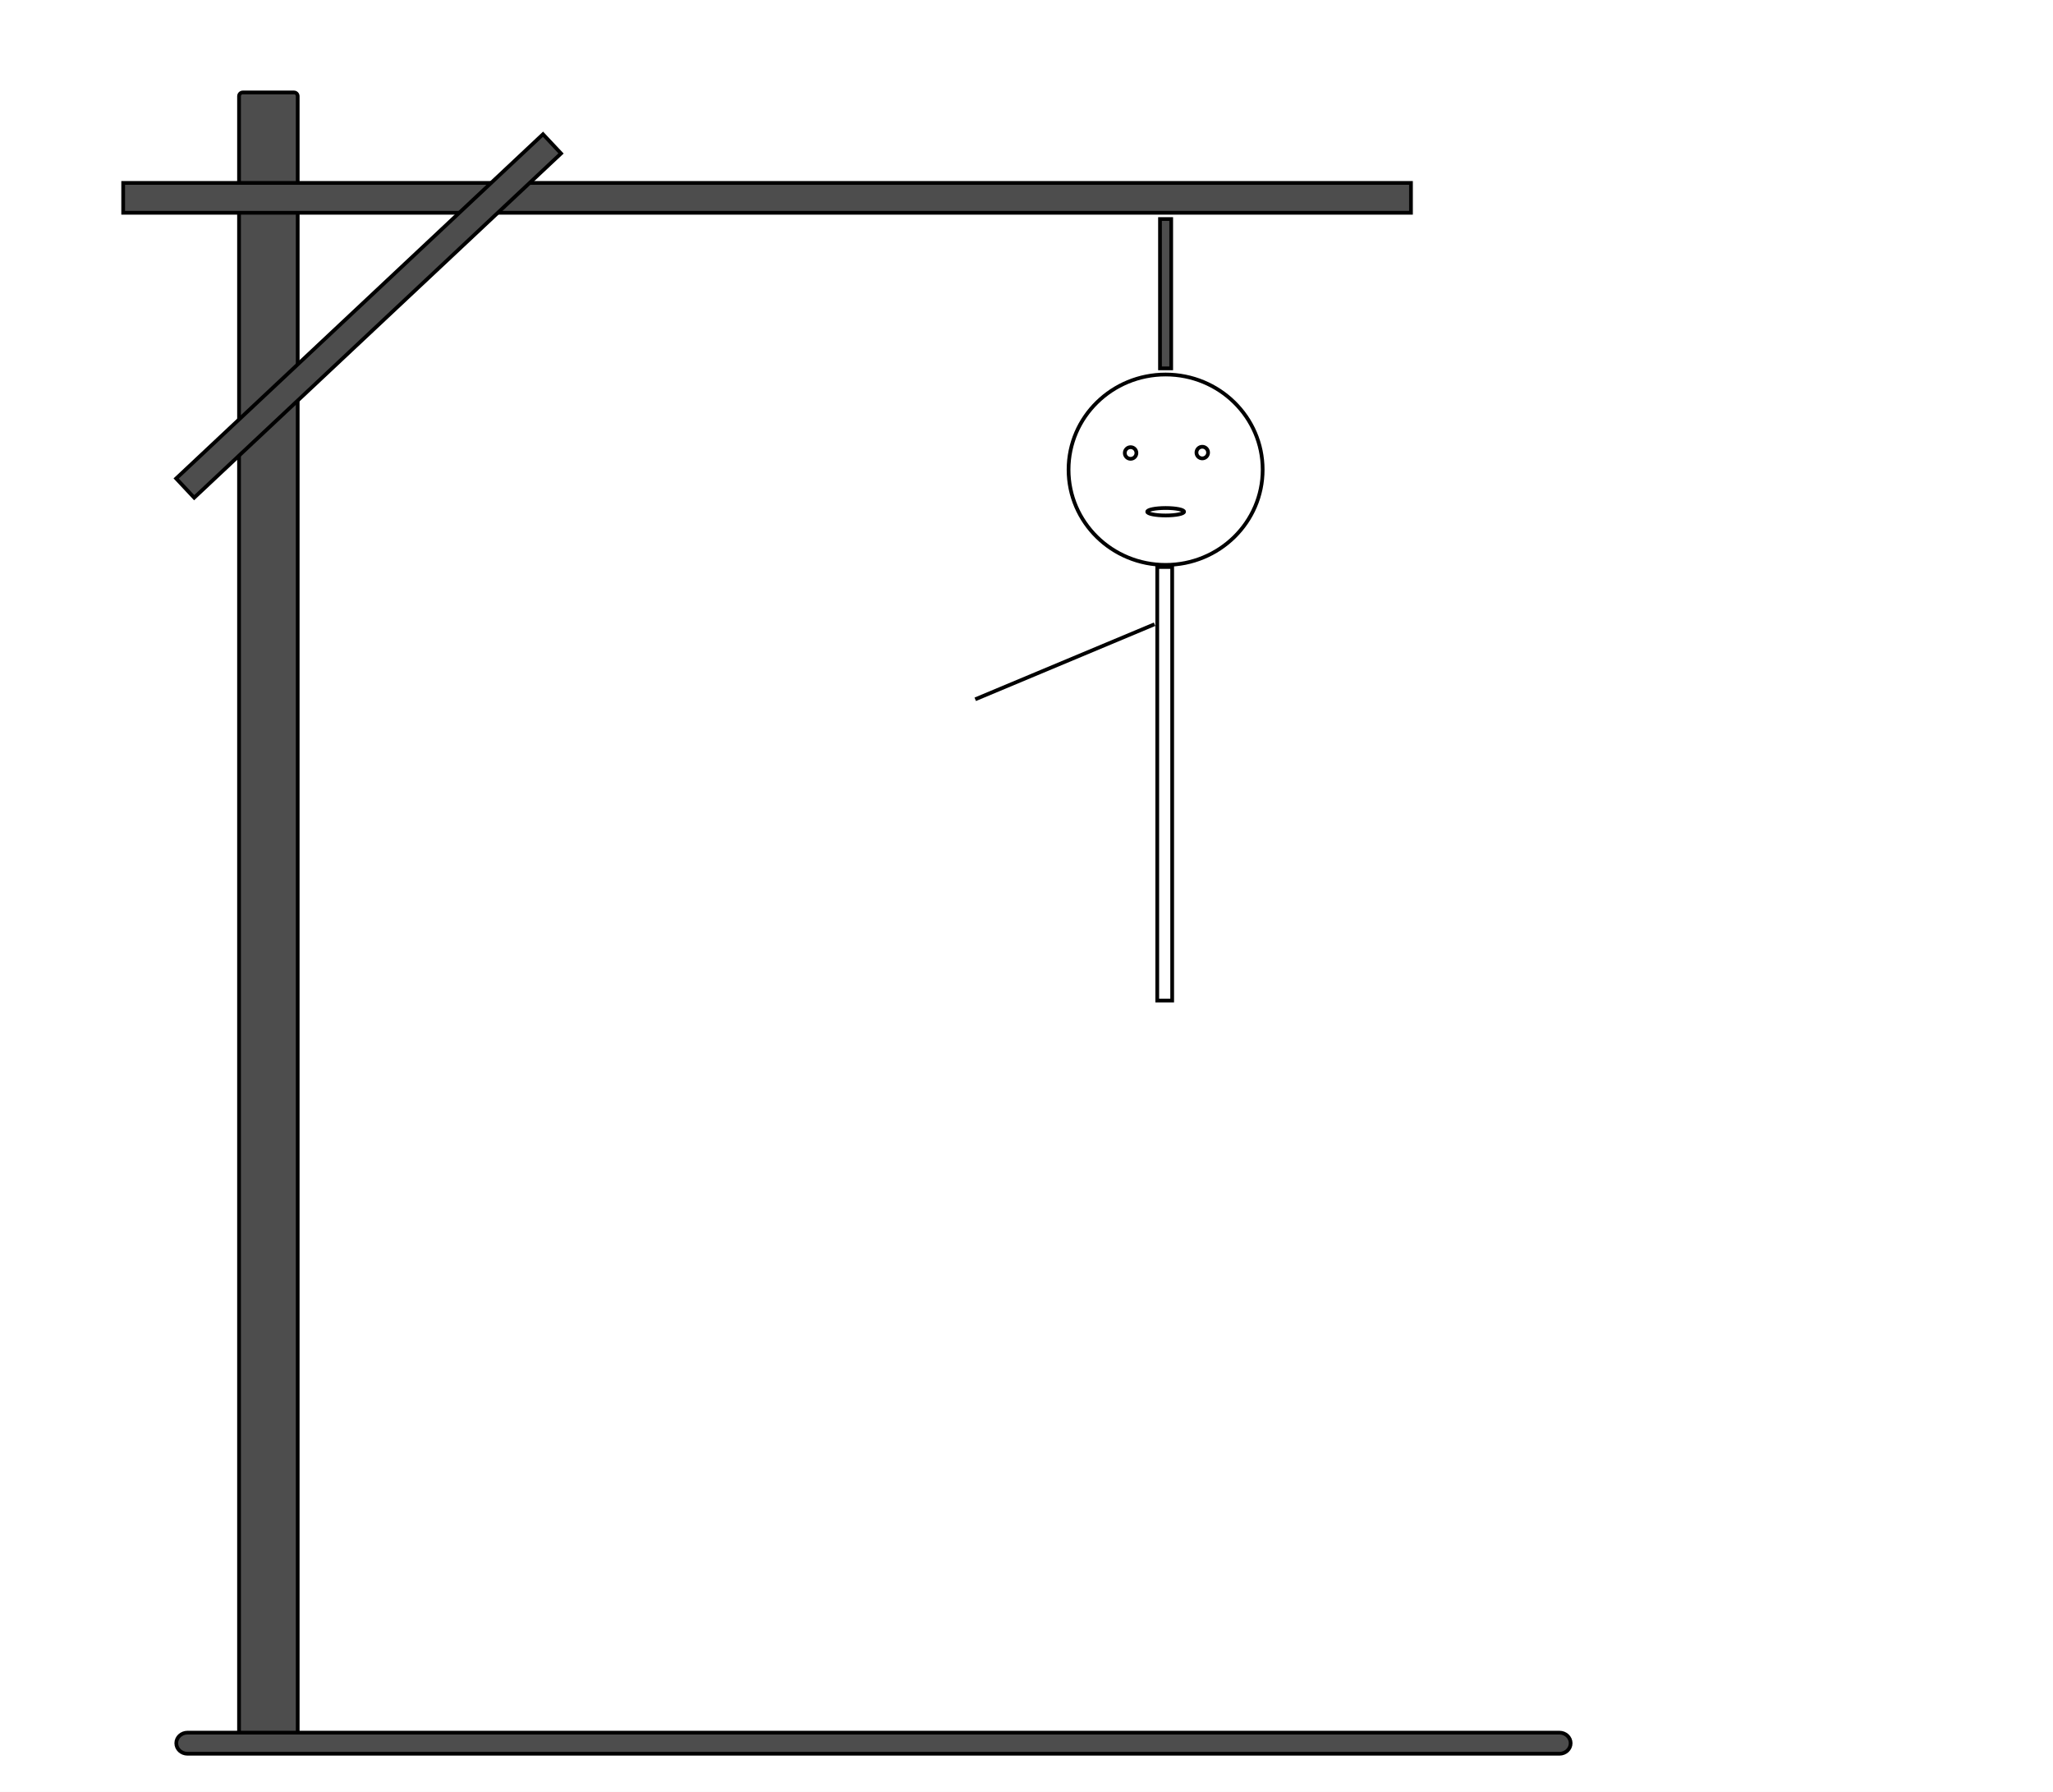
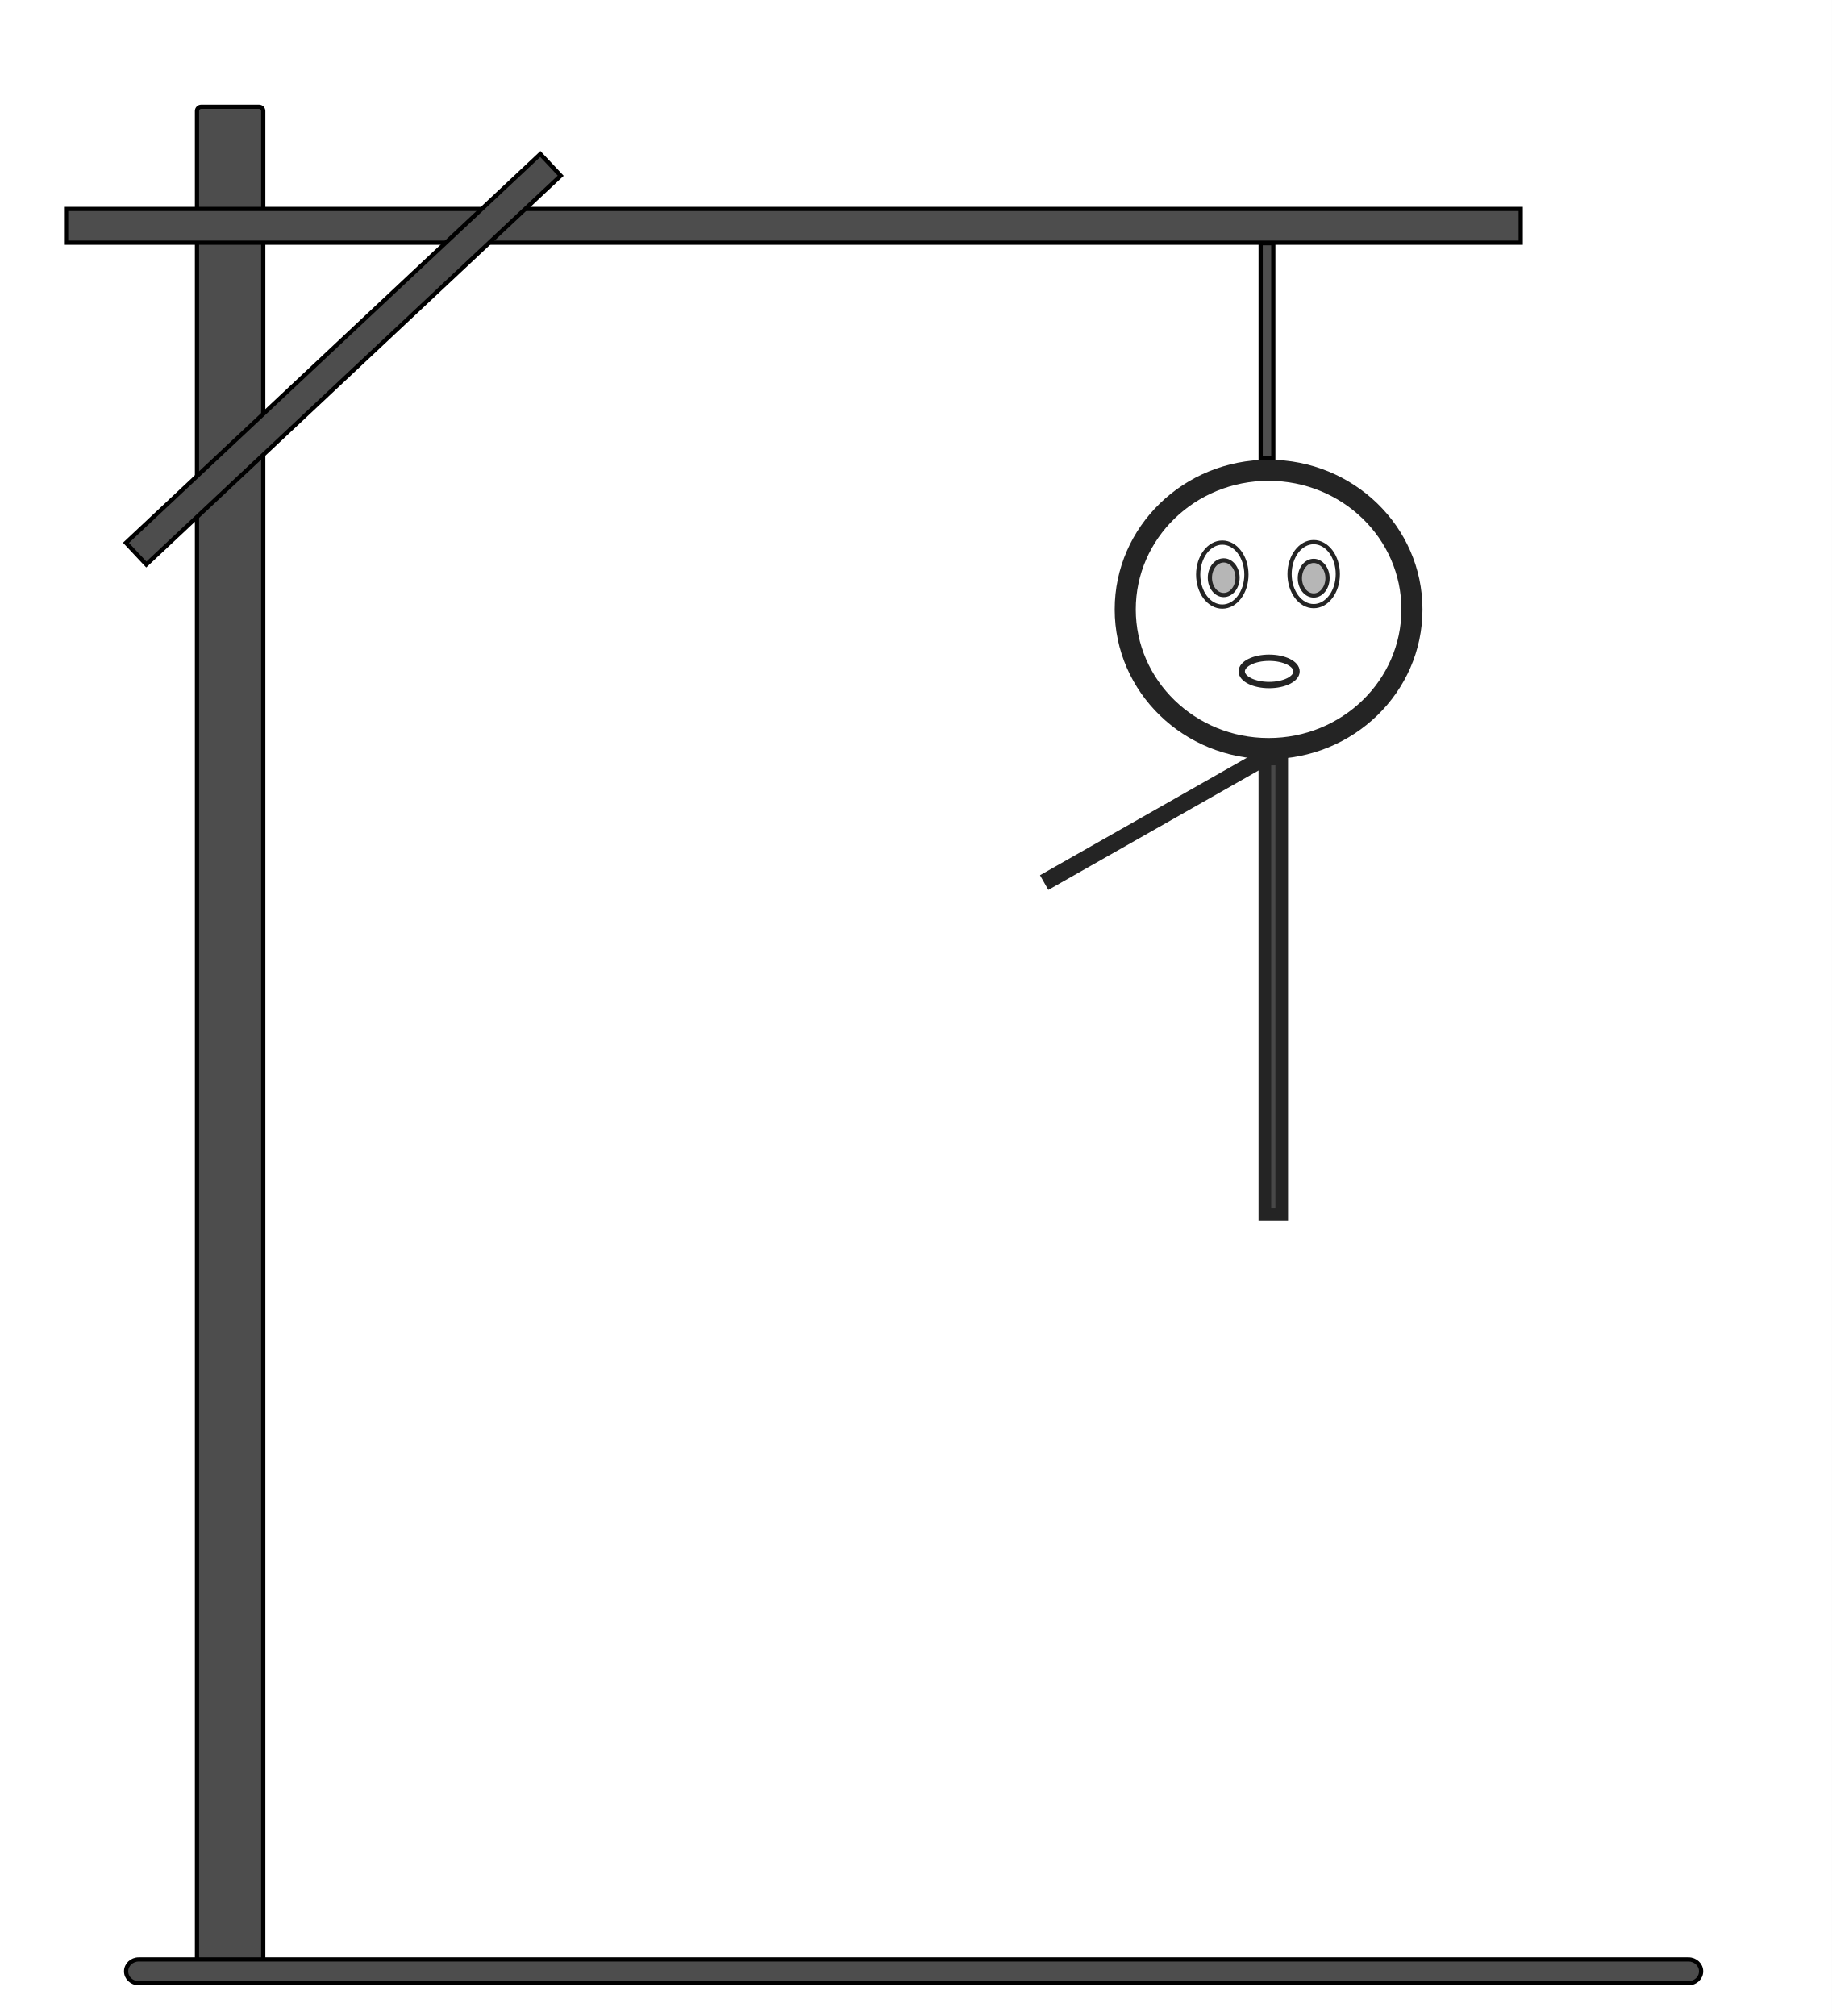
- <svg xmlns="http://www.w3.org/2000/svg" width="550" height="480" style="">
-   <rect id="backgroundrect" width="100%" height="100%" x="0" y="0" fill="#FFFFFF" stroke="none" />
+ <svg xmlns="http://www.w3.org/2000/svg" width="434.486" height="478.117">
+   <rect id="backgroundrect" width="100%" height="100%" x="0" y="0" fill="#FFFFFF" stroke="none" class="" style="" />
  <g style="" class="currentLayer">
-     <rect fill="#4d4d4d" stroke="#000000" stroke-dashoffset="" fill-rule="nonzero" id="svg_1" x="64.039" y="24.765" width="15.715" height="444.397" style="color: rgb(0, 0, 0);" class="" rx="1" ry="1" fill-opacity="1" />
-     <rect fill="#4d4d4d" stroke="#000000" stroke-dashoffset="" fill-rule="nonzero" id="svg_3" x="33" y="49" width="345" height="8" style="color: rgb(77, 77, 77);" />
-     <rect fill="#4d4d4d" stroke="#000000" stroke-dashoffset="" fill-rule="nonzero" id="svg_5" x="47.229" y="464.139" width="373.547" height="5.654" style="color: rgb(77, 77, 77);" class="" rx="3" ry="3" />
-     <rect fill="#4d4d4d" stroke="#000000" stroke-dashoffset="" fill-rule="nonzero" id="svg_10" x="112" y="98" width="0" height="1" style="color: rgb(77, 77, 77);" />
-     <rect fill="#4d4d4d" stroke="#000000" stroke-dashoffset="" fill-rule="nonzero" id="svg_4" x="31.365" y="81.111" width="134.765" height="7.058" style="color: rgb(77, 77, 77);" class="" transform="rotate(-43.17694 98.74736,84.6402) " />
-     <rect fill="#4d4d4d" stroke="#000000" stroke-dashoffset="" fill-rule="nonzero" id="svg_2" x="314" y="56" width="1" height="0" style="color: rgb(77, 77, 77);" />
-     <rect fill="#4d4d4d" stroke="#000000" stroke-dashoffset="" fill-rule="nonzero" id="svg_7" x="310.765" y="58.676" width="3" height="40" style="color: rgb(77, 77, 77);" class="" />
-     <path fill="#ffffff" fill-opacity="1" stroke="#000000" stroke-opacity="1" stroke-width="1" stroke-dasharray="none" stroke-linejoin="miter" stroke-linecap="butt" stroke-dashoffset="" fill-rule="nonzero" opacity="1" marker-start="" marker-mid="" marker-end="" d="M286.268,125.824 C286.268,111.736 297.904,100.324 312.268,100.324 C326.633,100.324 338.268,111.736 338.268,125.824 C338.268,139.912 326.633,151.324 312.268,151.324 C297.904,151.324 286.268,139.912 286.268,125.824 z" id="svg_13" class="" />
-     <path fill="#ffffff" fill-opacity="1" stroke="#000000" stroke-opacity="1" stroke-width="1" stroke-dasharray="none" stroke-linejoin="miter" stroke-linecap="butt" stroke-dashoffset="" fill-rule="nonzero" opacity="1" marker-start="" marker-mid="" marker-end="" d="M301.33,121.346 C301.33,120.485 302.027,119.788 302.888,119.788 C303.749,119.788 304.447,120.485 304.447,121.346 C304.447,122.208 303.749,122.905 302.888,122.905 C302.027,122.905 301.33,122.208 301.33,121.346 z" id="svg_17" class="" />
-     <path fill="#ffffff" fill-opacity="1" stroke="#000000" stroke-opacity="1" stroke-width="1" stroke-dasharray="none" stroke-linejoin="miter" stroke-linecap="butt" stroke-dashoffset="" fill-rule="nonzero" opacity="1" marker-start="" marker-mid="" marker-end="" d="M320.531,121.235 C320.531,120.373 321.228,119.676 322.089,119.676 C322.951,119.676 323.648,120.373 323.648,121.235 C323.648,122.096 322.951,122.793 322.089,122.793 C321.228,122.793 320.531,122.096 320.531,121.235 z" id="svg_14" class="" />
-     <rect fill="#ffffff" stroke="#000000" stroke-dashoffset="" fill-rule="nonzero" id="svg_16" x="310.028" y="151.888" width="4" height="116.14" style="color: rgb(77, 77, 77);" class="" />
-     <path fill="none" fill-opacity="1" stroke="#000000" stroke-opacity="1" stroke-width="1" stroke-dasharray="none" stroke-linejoin="miter" stroke-linecap="butt" stroke-dashoffset="" fill-rule="nonzero" opacity="1" marker-start="" marker-mid="" marker-end="" id="svg_15" d="M455.122,370.011 " style="color: rgb(77, 77, 77);" />
-     <path fill="none" fill-opacity="1" stroke="#000000" stroke-opacity="1" stroke-width="1" stroke-dasharray="none" stroke-linejoin="miter" stroke-linecap="butt" stroke-dashoffset="" fill-rule="nonzero" opacity="1" marker-start="" marker-mid="" marker-end="" d="M309.312,167.218L261.267,187.33" id="svg_18" />
-     <path fill="none" fill-opacity="1" stroke="#000000" stroke-opacity="1" stroke-width="1" stroke-dasharray="none" stroke-linejoin="miter" stroke-linecap="butt" stroke-dashoffset="" fill-rule="nonzero" opacity="1" marker-start="" marker-mid="" marker-end="" d="M317.218,137.084 C317.218,136.531 315.008,136.084 312.279,136.084 C309.551,136.084 307.341,136.531 307.341,137.084 C307.341,137.636 309.551,138.084 312.279,138.084 C315.008,138.084 317.218,137.636 317.218,137.084 z" id="svg_21" class="" />
+     <rect fill="#4d4d4d" stroke="#000000" stroke-dashoffset="" fill-rule="nonzero" id="svg_1" x="46.721" y="25.324" width="15.715" height="444.397" style="color: rgb(0, 0, 0);" class="" rx="1" ry="1" fill-opacity="1" />
+     <rect fill="#4d4d4d" stroke="#000000" stroke-dashoffset="" fill-rule="nonzero" id="svg_3" x="15.682" y="49.559" width="345" height="8" style="color: rgb(77, 77, 77);" class="" />
+     <rect fill="#4d4d4d" stroke="#000000" stroke-dashoffset="" fill-rule="nonzero" id="svg_5" x="29.911" y="464.698" width="373.547" height="5.654" style="color: rgb(77, 77, 77);" class="" rx="3" ry="3" />
+     <rect fill="#4d4d4d" stroke="#000000" stroke-dashoffset="" fill-rule="nonzero" id="svg_10" x="94.682" y="98.559" width="0" height="1" style="color: rgb(77, 77, 77);" class="" />
+     <rect fill="#4d4d4d" stroke="#000000" stroke-dashoffset="" fill-rule="nonzero" id="svg_4" x="14.046" y="81.67" width="134.765" height="7.058" style="color: rgb(77, 77, 77);" class="" transform="rotate(-43.17694 81.42892,85.19886) " />
+     <rect fill="#4d4d4d" stroke="#000000" stroke-dashoffset="" fill-rule="nonzero" id="svg_2" x="296.682" y="56.559" width="1" height="0" style="color: rgb(77, 77, 77);" class="" />
+     <rect fill="#4d4d4d" stroke="#000000" stroke-dashoffset="" fill-rule="nonzero" id="svg_6" x="299" y="57.676" width="3" height="51" style="color: rgb(0, 0, 0);" class="" />
+     <rect fill="#4d4d4d" stroke="#000000" stroke-dashoffset="" fill-rule="nonzero" id="svg_8" x="299" y="95" width="0" height="5" style="color: rgb(0, 0, 0);" class="" />
+     <path fill="#ffffff" fill-opacity="1" stroke="#242424" stroke-opacity="1" stroke-width="5" stroke-dasharray="none" stroke-linejoin="miter" stroke-linecap="butt" stroke-dashoffset="" fill-rule="nonzero" opacity="1" marker-start="" marker-mid="" marker-end="" d="M266.883,144.531 C266.883,126.299 282.098,111.531 300.883,111.531 C319.667,111.531 334.883,126.299 334.883,144.531 C334.883,162.763 319.667,177.531 300.883,177.531 C282.098,177.531 266.883,162.763 266.883,144.531 z" id="svg_7" class="" filter="" />
+     <path fill="#ffffff" fill-opacity="1" stroke="#242424" stroke-opacity="1" stroke-width="1" stroke-dasharray="none" stroke-linejoin="miter" stroke-linecap="butt" stroke-dashoffset="" fill-rule="nonzero" opacity="1" marker-start="" marker-mid="" marker-end="" d="M284.184,136.271 C284.184,132.078 286.744,128.682 289.905,128.682 C293.066,128.682 295.626,132.078 295.626,136.271 C295.626,140.464 293.066,143.86 289.905,143.86 C286.744,143.86 284.184,140.464 284.184,136.271 z" id="svg_12" class="" />
+     <path fill="#ffffff" fill-opacity="1" stroke="#242424" stroke-opacity="1" stroke-width="1" stroke-dasharray="none" stroke-linejoin="miter" stroke-linecap="butt" stroke-dashoffset="" fill-rule="nonzero" opacity="1" marker-start="" marker-mid="" marker-end="" d="M305.86,136.159 C305.86,131.966 308.42,128.57 311.581,128.57 C314.742,128.57 317.302,131.966 317.302,136.159 C317.302,140.352 314.742,143.749 311.581,143.749 C308.42,143.749 305.86,140.352 305.86,136.159 z" class="" id="svg_18" />
+     <path fill="#b6b6b6" fill-opacity="1" stroke="#242424" stroke-opacity="1" stroke-width="1" stroke-dasharray="none" stroke-linejoin="miter" stroke-linecap="butt" stroke-dashoffset="" fill-rule="nonzero" opacity="1" marker-start="" marker-mid="" marker-end="" d="M308.302,137.12 C308.302,134.853 309.769,133.017 311.581,133.017 C313.393,133.017 314.86,134.853 314.86,137.12 C314.86,139.387 313.393,141.223 311.581,141.223 C309.769,141.223 308.302,139.387 308.302,137.12 z" id="svg_13" class="" />
+     <path fill="#b6b6b6" fill-opacity="1" stroke="#242424" stroke-opacity="1" stroke-width="1" stroke-dasharray="none" stroke-linejoin="miter" stroke-linecap="butt" stroke-dashoffset="" fill-rule="nonzero" opacity="1" marker-start="" marker-mid="" marker-end="" d="M286.961,137.008 C286.961,134.741 288.428,132.905 290.24,132.905 C292.052,132.905 293.52,134.741 293.52,137.008 C293.52,139.275 292.052,141.112 290.24,141.112 C288.428,141.112 286.961,139.275 286.961,137.008 z" class="" id="svg_19" />
+     <path fill="#ffffff" fill-opacity="1" stroke="#242424" stroke-opacity="1" stroke-width="1.5" stroke-dasharray="none" stroke-linejoin="miter" stroke-linecap="butt" stroke-dashoffset="" fill-rule="nonzero" opacity="1" marker-start="" marker-mid="" marker-end="" d="M294.514,159.229 C294.514,157.442 297.423,155.994 301.014,155.994 C304.605,155.994 307.514,157.442 307.514,159.229 C307.514,161.016 304.605,162.464 301.014,162.464 C297.423,162.464 294.514,161.016 294.514,159.229 z" id="svg_20" class="" />
+     <rect fill="#484848" stroke="#242424" stroke-width="3" stroke-dashoffset="" fill-rule="nonzero" id="svg_11" x="300" y="180" width="4" height="108" style="color: rgb(0, 0, 0);" class="" fill-opacity="1" />
+     <path fill="#ffffff" fill-opacity="1" stroke="#242424" stroke-opacity="1" stroke-width="4" stroke-dasharray="none" stroke-linejoin="miter" stroke-linecap="butt" stroke-dashoffset="" fill-rule="nonzero" opacity="1" marker-start="" marker-mid="" marker-end="" d="M298.807,180.261 L247.654,209.312 " id="svg_14" class="" />
  </g>
  <defs>
-     <marker orient="auto" refY="0" refX="0" id="InfiniteLineStart" overflow="visible">
-       <g fill="#000" style="fill: rgb(0, 0, 0); stroke: rgb(0, 0, 0); stroke-dasharray: none;" id="svg_6">
-         <circle cx="-10" cy="0" r="0.8" id="svg_9" />
-         <circle cx="-6.5" cy="0" r="0.8" id="svg_11" />
-         <circle cx="-3" cy="0" r="0.8" id="svg_12" />
-       </g>
+     <marker id="EmptyTriangleOutL" refX="0" refY="0" orient="auto" overflow="visible">
+       <path transform="scale(0.8) translate(-6,0) " d="M5.77 0l-8.65 5v-10l8.65 5z" fill-rule="evenodd" fill="#fff" stroke="#000" stroke-width="1pt" style="fill: rgb(36, 36, 36); stroke: rgb(36, 36, 36); stroke-dasharray: none;" id="svg_9" />
    </marker>
  </defs>
</svg>
